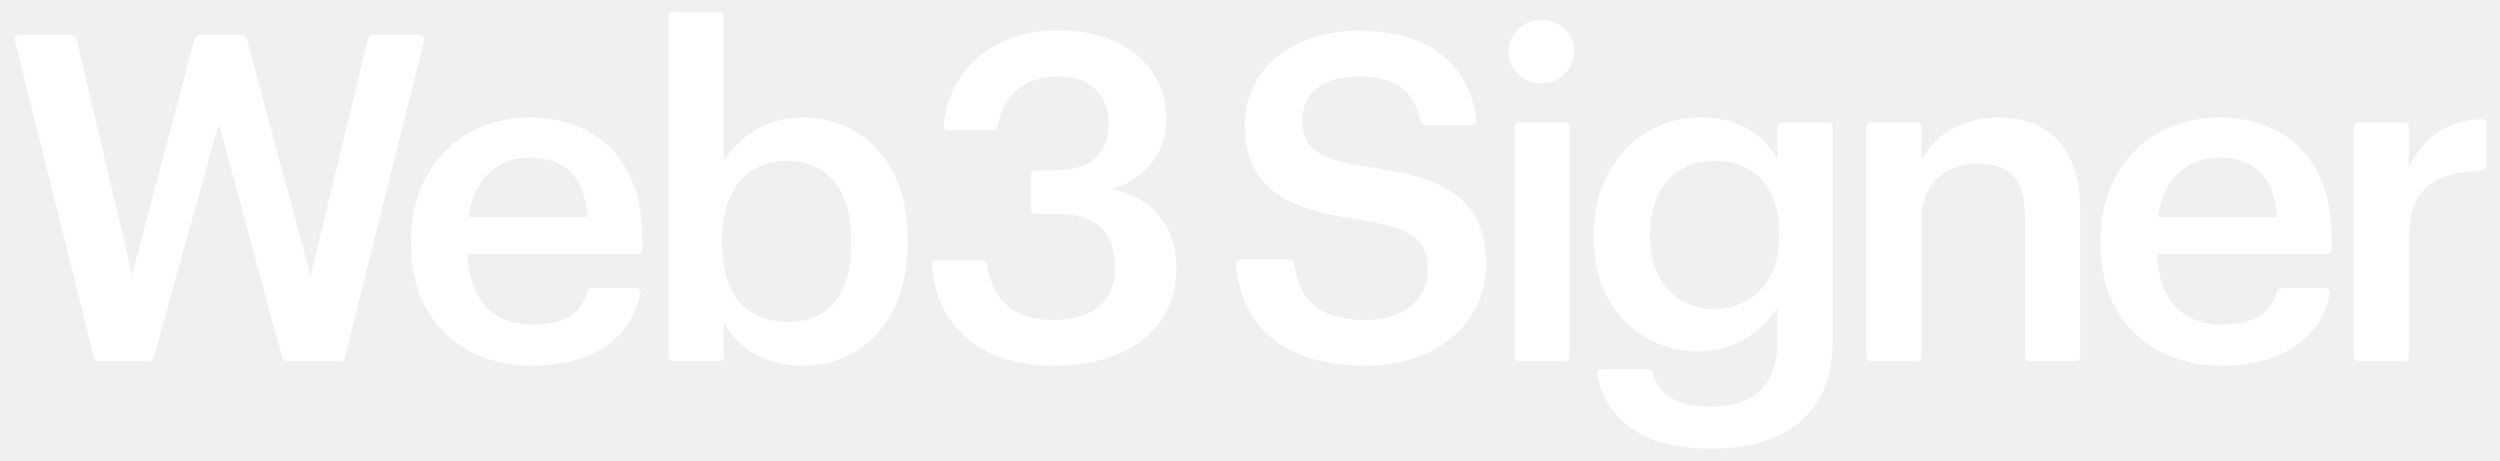
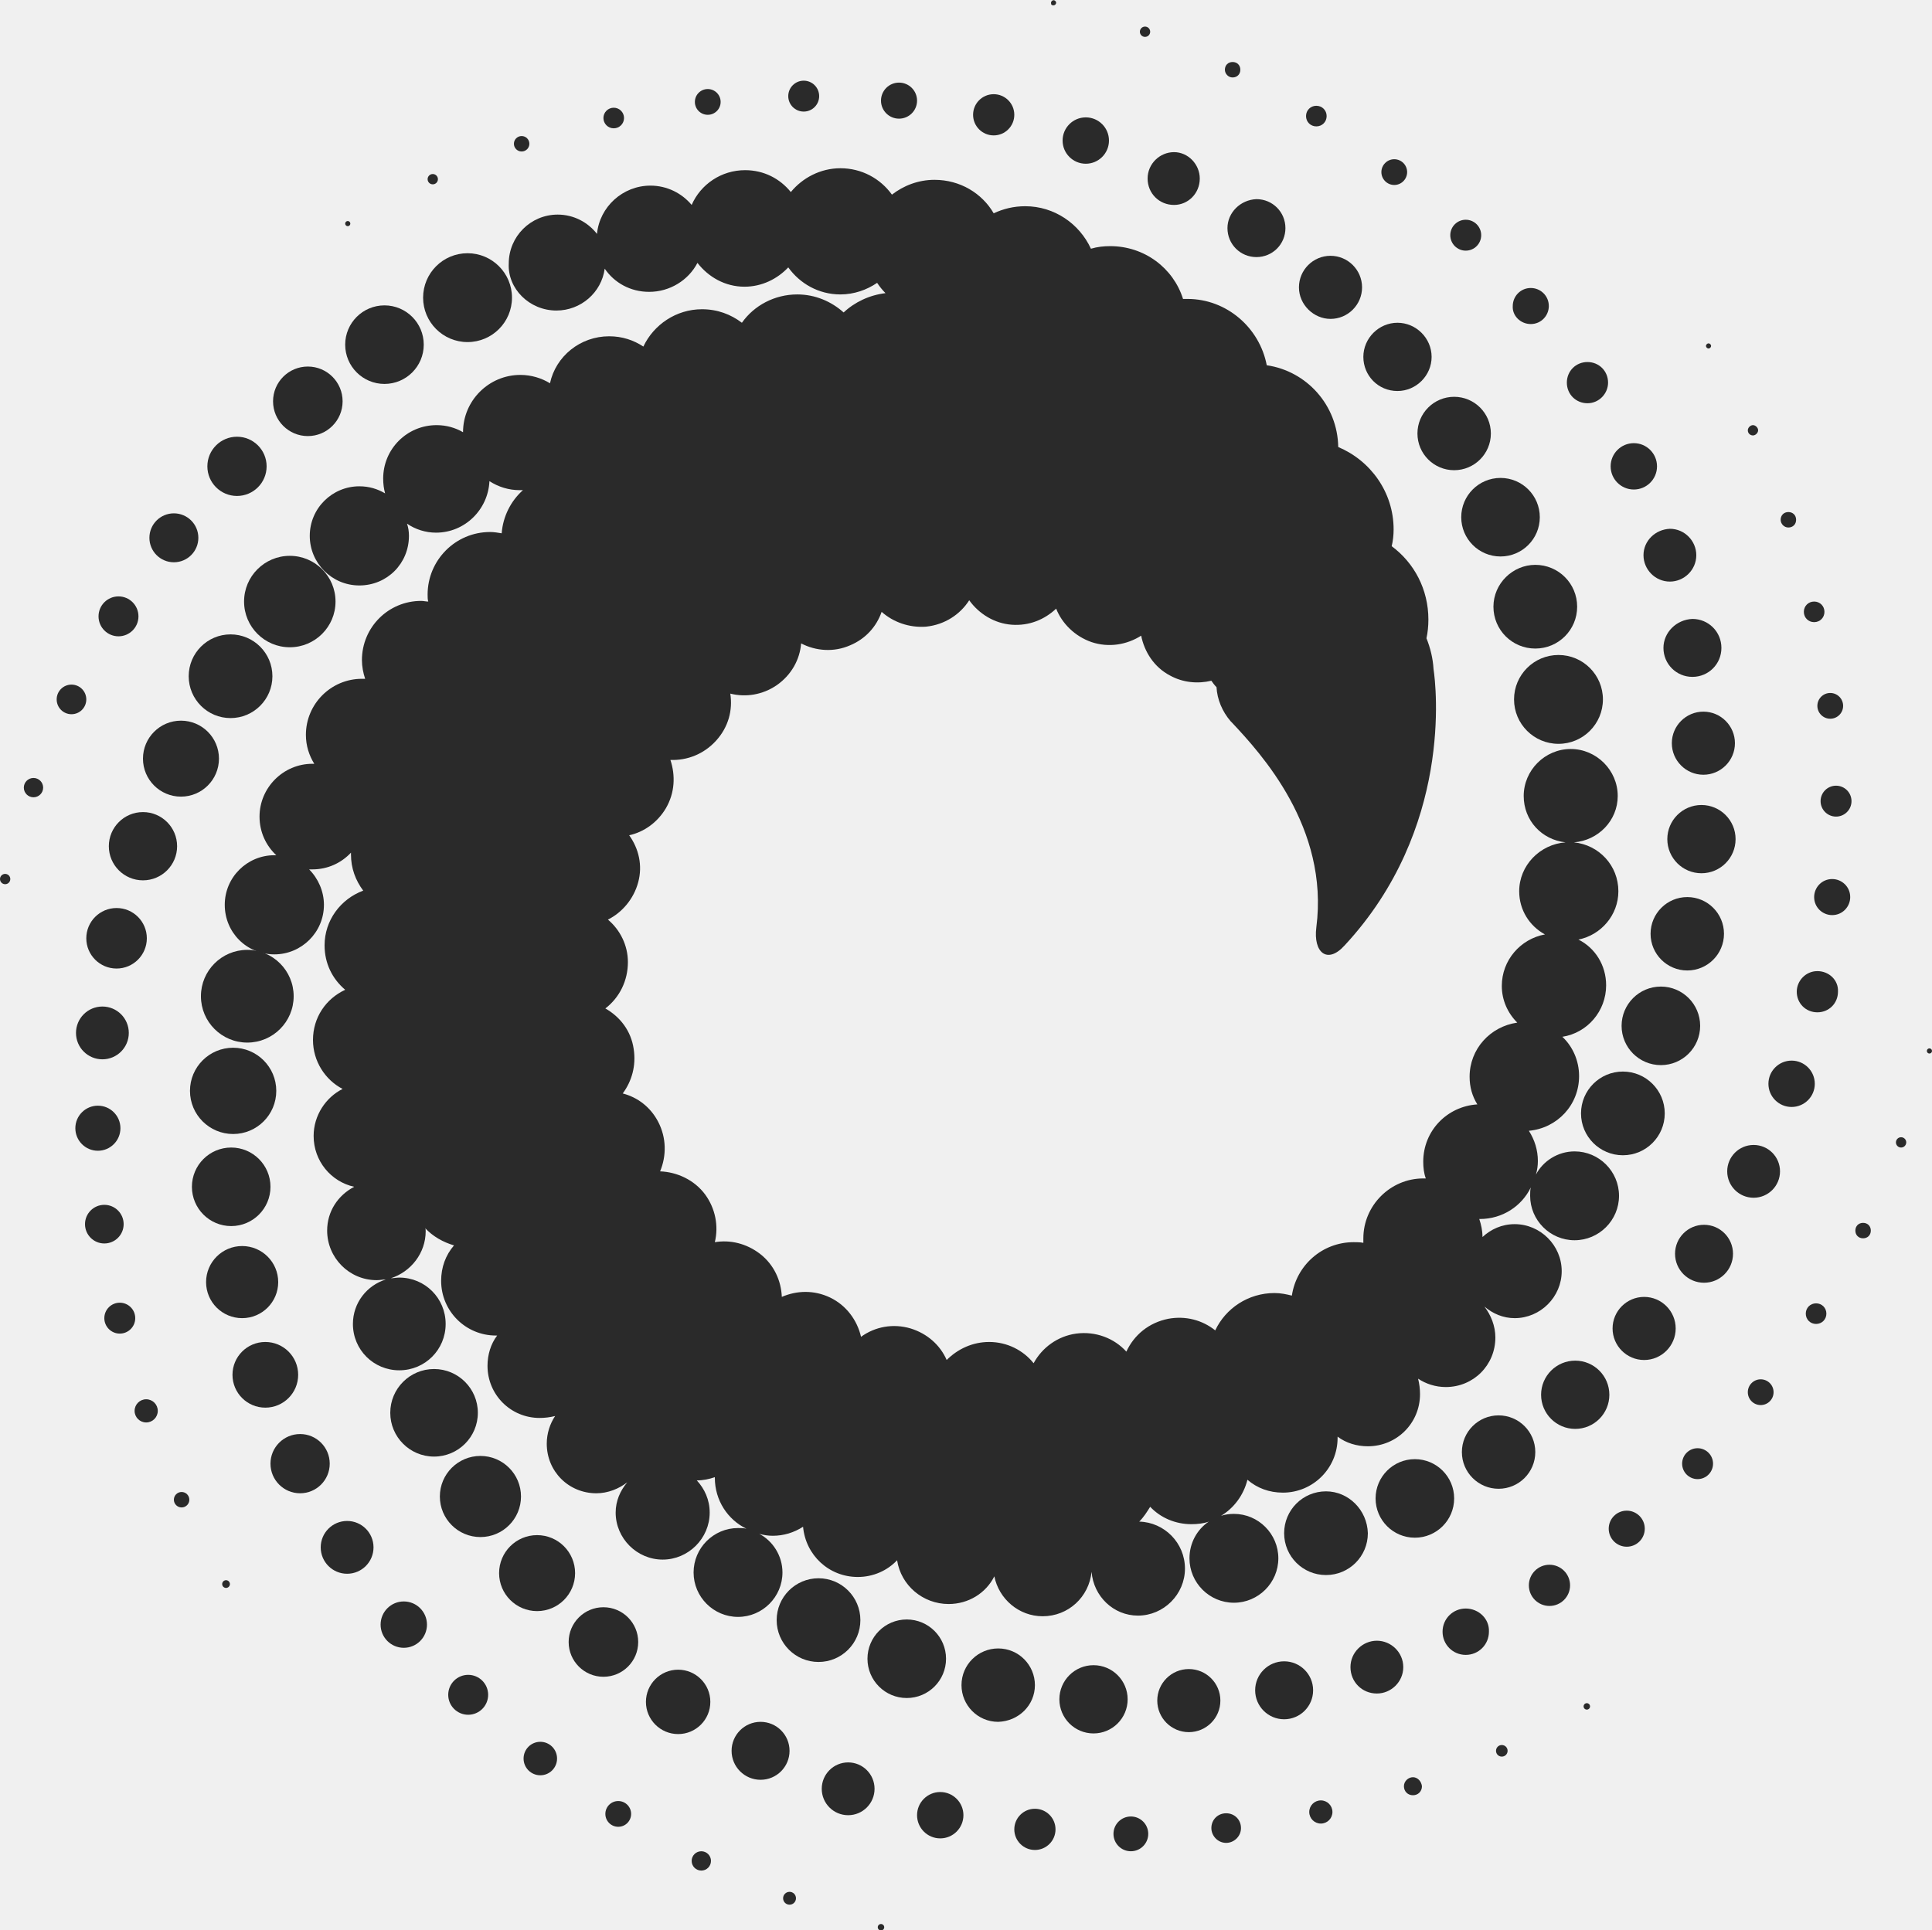
- <svg xmlns="http://www.w3.org/2000/svg" width="548" height="101" viewBox="0 0 548 101" fill="none">
-   <path d="M20.58 78.392C20.691 78.837 21.091 79.15 21.55 79.15H32.709C33.158 79.15 33.552 78.851 33.672 78.418L47.968 27.05L61.868 78.411C61.986 78.847 62.382 79.15 62.834 79.15H74.588C75.047 79.15 75.447 78.838 75.558 78.393L92.957 8.893C93.115 8.262 92.638 7.65 91.987 7.65H81.655C81.193 7.65 80.792 7.966 80.683 8.414L68.068 60.45L54.068 8.39C53.95 7.954 53.554 7.65 53.102 7.65H43.638C43.184 7.65 42.788 7.955 42.671 8.394L28.968 60.15L16.75 8.42C16.644 7.969 16.241 7.65 15.777 7.65H4.248C3.598 7.65 3.12 8.261 3.277 8.892L20.58 78.392Z" fill="white" />
-   <path d="M116.584 80.15C129.51 80.15 138.248 74.567 140.377 64.299C140.501 63.699 140.031 63.15 139.418 63.15H129.723C129.238 63.15 128.827 63.501 128.709 63.971C127.556 68.56 123.783 71.15 116.884 71.15C107.884 71.15 102.884 65.55 102.484 55.65H139.784C140.336 55.65 140.784 55.202 140.784 54.65V52.15C140.784 33.45 129.084 25.75 116.084 25.75C101.184 25.75 90.084 36.55 90.084 52.75V53.55C90.084 70.05 101.184 80.15 116.584 80.15ZM102.684 47.55C103.884 39.45 108.784 34.55 116.084 34.55C123.584 34.55 128.184 38.55 128.784 47.55H102.684Z" fill="white" />
-   <path d="M175.792 80.15C189.292 80.15 198.992 69.95 198.992 53.15V52.35C198.992 35.45 188.892 25.75 175.792 25.75C168.092 25.75 161.592 30.25 158.692 35.25V3.65C158.692 3.098 158.244 2.65 157.692 2.65H147.592C147.04 2.65 146.592 3.098 146.592 3.65V78.15C146.592 78.702 147.04 79.15 147.592 79.15H157.692C158.244 79.15 158.692 78.702 158.692 78.15V70.75C161.492 76.05 167.492 80.15 175.792 80.15ZM172.792 70.55C163.992 70.55 158.292 65.05 158.292 53.35V52.55C158.292 40.95 164.292 35.25 172.692 35.25C180.592 35.25 186.592 40.95 186.592 52.55V53.35C186.592 64.55 181.692 70.55 172.792 70.55Z" fill="white" />
-   <path d="M231.073 80.15C247.473 80.15 257.873 71.95 257.873 58.75C257.873 49.25 252.373 43.35 244.073 41.45C250.973 38.85 255.673 33.95 255.673 25.85C255.673 15.25 246.973 6.65 232.073 6.65C217.21 6.65 208.009 15.615 206.854 27.494C206.798 28.066 207.257 28.55 207.831 28.55H217.678C218.188 28.55 218.612 28.165 218.695 27.662C219.787 20.974 224.59 16.75 231.873 16.75C239.273 16.75 242.973 21.05 242.973 26.85C242.973 33.55 239.273 37.35 231.073 37.35H226.973C226.421 37.35 225.973 37.798 225.973 38.35V45.85C225.973 46.402 226.421 46.85 226.973 46.85H231.473C240.173 46.85 244.373 50.75 244.373 58.55C244.373 65.65 240.073 70.15 230.773 70.15C221.564 70.15 217.324 64.997 216.376 57.956C216.307 57.444 215.878 57.05 215.362 57.05H205.218C204.648 57.05 204.192 57.527 204.236 58.094C205.255 71.225 214.509 80.15 231.073 80.15Z" fill="white" />
-   <path d="M299.478 80.15C315.278 80.15 325.778 70.45 325.778 58.05C325.778 43.75 317.078 38.95 300.278 36.65C287.878 34.85 285.478 31.95 285.478 26.15C285.478 20.65 289.678 16.75 297.778 16.75C305.669 16.75 309.949 19.714 311.418 26.622C311.52 27.098 311.933 27.45 312.419 27.45H322.67C323.263 27.45 323.727 26.936 323.646 26.349C321.873 13.375 312.759 6.75 297.778 6.75C282.878 6.75 272.878 15.55 272.878 27.25C272.878 40.65 280.978 45.85 298.078 48.15C309.678 50.05 312.978 52.55 312.978 59.15C312.978 65.75 307.378 70.15 299.478 70.15C287.872 70.15 284.73 64.63 283.698 57.825C283.623 57.327 283.199 56.95 282.695 56.95H271.855C271.273 56.95 270.813 57.446 270.873 58.024C272.224 70.961 280.499 80.15 299.478 80.15Z" fill="white" />
-   <path d="M331.954 78.15C331.954 78.702 332.402 79.15 332.954 79.15H343.054C343.607 79.15 344.054 78.702 344.054 78.15V27.85C344.054 27.298 343.607 26.85 343.054 26.85H332.954C332.402 26.85 331.954 27.298 331.954 27.85V78.15ZM337.854 18.25C341.854 18.25 345.054 15.25 345.054 11.35C345.054 7.35 341.854 4.35 337.854 4.35C333.854 4.35 330.654 7.35 330.654 11.35C330.654 15.25 333.854 18.25 337.854 18.25Z" fill="white" />
-   <path d="M375.103 98.35C391.303 98.35 401.603 90.65 401.703 75.25V27.85C401.703 27.298 401.255 26.85 400.703 26.85H390.603C390.05 26.85 389.603 27.298 389.603 27.85V34.85C386.603 29.65 381.403 25.75 372.803 25.75C359.303 25.75 349.303 36.75 349.303 51.45V52.15C349.303 67.25 359.403 77.05 372.503 77.05C380.203 77.05 386.703 72.35 389.603 67.35V75.05C389.603 84.45 384.403 89.15 375.003 89.15C367.52 89.15 363.537 86.459 362.287 81.756C362.163 81.293 361.756 80.95 361.277 80.95H351.052C350.445 80.95 349.976 81.489 350.09 82.085C351.882 91.505 359.33 98.35 375.103 98.35ZM375.503 67.75C367.703 67.75 361.703 61.75 361.703 52.05V51.25C361.703 41.75 366.903 35.25 375.903 35.25C384.603 35.25 390.003 41.15 390.003 51.05V51.75C390.003 61.75 383.903 67.75 375.503 67.75Z" fill="white" />
-   <path d="M409.084 78.15C409.084 78.702 409.532 79.15 410.084 79.15H420.184C420.736 79.15 421.184 78.702 421.184 78.15V48.35C421.184 40.05 426.684 35.85 433.484 35.85C440.684 35.85 443.884 39.45 443.884 47.35V78.15C443.884 78.702 444.332 79.15 444.884 79.15H454.984C455.536 79.15 455.984 78.702 455.984 78.15V46.25C455.984 31.85 448.584 25.75 438.084 25.75C429.484 25.75 423.684 30.05 421.184 35.15V27.85C421.184 27.298 420.736 26.85 420.184 26.85H410.084C409.532 26.85 409.084 27.298 409.084 27.85V78.15Z" fill="white" />
-   <path d="M486.924 80.15C499.85 80.15 508.588 74.567 510.716 64.299C510.841 63.699 510.371 63.15 509.757 63.15H500.063C499.578 63.15 499.167 63.501 499.049 63.971C497.895 68.56 494.122 71.15 487.224 71.15C478.224 71.15 473.224 65.55 472.824 55.65H510.124C510.676 55.65 511.124 55.202 511.124 54.65V52.15C511.124 33.45 499.424 25.75 486.424 25.75C471.524 25.75 460.424 36.55 460.424 52.75V53.55C460.424 70.05 471.524 80.15 486.924 80.15ZM473.024 47.55C474.224 39.45 479.124 34.55 486.424 34.55C493.924 34.55 498.524 38.55 499.124 47.55H473.024Z" fill="white" />
-   <path d="M515.932 78.15C515.932 78.702 516.379 79.15 516.932 79.15H527.032C527.584 79.15 528.032 78.702 528.032 78.15V51.95C528.032 41.2 534.034 37.672 544.041 37.369C544.589 37.353 545.032 36.908 545.032 36.359V27.061C545.032 26.505 544.575 26.053 544.019 26.079C535.852 26.459 531.203 30.308 528.032 36.65V27.85C528.032 27.298 527.584 26.85 527.032 26.85H516.932C516.379 26.85 515.932 27.298 515.932 27.85V78.15Z" fill="white" />
+ <svg xmlns="http://www.w3.org/2000/svg" id="Layer_1" width="2500" height="2498" viewBox="100 100.1 300 299.7">
+   <style>.st0{fill:#2a2a2a}</style>
+   <circle class="st0" cx="236.8" cy="399.4" r=".5" />
+   <circle class="st0" cx="222.6" cy="394.9" r="1" />
+   <circle class="st0" cx="208.9" cy="389.1" r="1.5" />
+   <circle class="st0" cx="196" cy="381.8" r="2" />
+   <circle class="st0" cx="183.9" cy="373.2" r="2.6" />
+   <circle class="st0" cx="172.7" cy="363.3" r="3.1" />
+   <circle class="st0" cx="162.7" cy="352.4" r="3.6" />
+   <circle class="st0" cx="153.9" cy="340.4" r="4.1" />
+   <circle class="st0" cx="146.6" cy="327.4" r="4.6" />
+   <circle class="st0" cx="141.2" cy="313.6" r="5.1" />
+   <circle class="st0" cx="137.6" cy="299.2" r="5.6" />
+   <circle class="st0" cx="135.9" cy="284.4" r="6.1" />
+   <circle class="st0" cx="136.2" cy="269.5" r="6.7" />
+   <circle class="st0" cx="138.4" cy="254.8" r="7.2" />
+   <circle class="st0" cx="346.4" cy="365.1" r=".5" />
+   <path class="st0" d="M333.2 371.1c-.5 0-.9.4-.9.9s.4.9.9.9.9-.4.9-.9-.4-.9-.9-.9zM319.4 376.1c-.7 0-1.4.6-1.4 1.4s.6 1.4 1.4 1.4c.8 0 1.4-.6 1.4-1.4-.1-.8-.7-1.4-1.4-1.4z" />
+   <circle class="st0" cx="305.1" cy="381.5" r="1.8" />
+   <path class="st0" d="M290.4 381.7c-1.3 0-2.3 1-2.3 2.3 0 1.2 1 2.3 2.3 2.3 1.2 0 2.3-1 2.3-2.3 0-1.3-1-2.3-2.3-2.3z" />
+   <circle class="st0" cx="275.6" cy="384.9" r="2.7" />
+   <circle class="st0" cx="260.7" cy="384.2" r="3.2" />
+   <circle class="st0" cx="246" cy="382" r="3.6" />
+   <circle class="st0" cx="231.7" cy="377.9" r="4.1" />
+   <circle class="st0" cx="218.1" cy="372" r="4.5" />
+   <circle class="st0" cx="205.3" cy="364.4" r="5" />
+   <circle class="st0" cx="193.7" cy="355.1" r="5.4" />
+   <circle class="st0" cx="183.4" cy="344.4" r="5.9" />
+   <circle class="st0" cx="174.6" cy="332.5" r="6.3" />
+   <circle class="st0" cx="167.4" cy="319.5" r="6.8" />
+   <circle class="st0" cx="399.6" cy="263.3" r=".4" />
+   <circle class="st0" cx="395.2" cy="277.5" r=".8" />
+   <path class="st0" d="M389.3 290c-.7 0-1.2.5-1.2 1.2s.5 1.2 1.2 1.2 1.2-.5 1.2-1.2-.5-1.2-1.2-1.2zM382 302.5c-.9 0-1.6.7-1.6 1.6s.7 1.6 1.6 1.6c.9 0 1.6-.7 1.6-1.6 0-.9-.7-1.6-1.6-1.6z" />
+   <circle class="st0" cx="373.4" cy="316.3" r="2" />
+   <circle class="st0" cx="363.6" cy="327.4" r="2.4" />
+   <circle class="st0" cx="352.6" cy="337.5" r="2.8" />
+   <circle class="st0" cx="340.6" cy="346.3" r="3.2" />
+   <path class="st0" d="M327.6 349.9c-2 0-3.6 1.6-3.6 3.6s1.6 3.6 3.6 3.6 3.6-1.6 3.6-3.6c.1-2-1.6-3.6-3.6-3.6zM313.8 354.9c-2.2 0-4.1 1.8-4.1 4.1s1.8 4.1 4.1 4.1c2.2 0 4.1-1.8 4.1-4.1s-1.9-4.1-4.1-4.1z" />
+   <circle class="st0" cx="299.4" cy="362.6" r="4.5" />
+   <circle class="st0" cx="284.6" cy="364.2" r="4.9" />
+   <circle class="st0" cx="269.8" cy="364" r="5.3" />
+   <path class="st0" d="M260.7 361.8c0-3.1-2.5-5.7-5.7-5.7-3.1 0-5.7 2.5-5.7 5.7 0 3.1 2.5 5.7 5.7 5.7 3.2-.1 5.7-2.6 5.7-5.7z" />
+   <circle class="st0" cx="240.8" cy="357.7" r="6.1" />
+   <circle class="st0" cx="227.1" cy="351.7" r="6.5" />
+   <path class="st0" d="M365.3 154.2c.2 0 .4-.2.4-.4s-.2-.4-.4-.4-.4.2-.4.4.2.4.4.4zM372.2 167.7c.4 0 .8-.4.8-.8s-.4-.8-.8-.8-.8.4-.8.8c0 .5.4.8.8.8zM377.7 182c.7 0 1.2-.5 1.2-1.2s-.5-1.2-1.2-1.2-1.2.5-1.2 1.2c0 .6.5 1.2 1.2 1.2zM381.7 196.7c.9 0 1.6-.7 1.6-1.6 0-.9-.7-1.6-1.6-1.6-.9 0-1.6.7-1.6 1.6 0 .9.7 1.6 1.6 1.6z" />
+   <circle class="st0" cx="384.2" cy="209.7" r="2" />
+   <circle class="st0" cx="385.1" cy="224.5" r="2.4" />
+   <path class="st0" d="M384.5 236.6c-1.6 0-2.8 1.3-2.8 2.8 0 1.6 1.3 2.8 2.8 2.8 1.6 0 2.8-1.3 2.8-2.8 0-1.6-1.3-2.8-2.8-2.8zM382.2 250.9c-1.8 0-3.2 1.5-3.2 3.2 0 1.8 1.4 3.2 3.2 3.2 1.8 0 3.2-1.4 3.2-3.2.1-1.8-1.4-3.2-3.2-3.2z" />
+   <circle class="st0" cx="378.2" cy="268.4" r="3.6" />
+   <circle class="st0" cx="372.3" cy="282" r="4.1" />
+   <circle class="st0" cx="364.6" cy="294.8" r="4.5" />
+   <path class="st0" d="M355.3 301.5c-2.7 0-4.9 2.2-4.9 4.9s2.2 4.9 4.9 4.9 4.9-2.2 4.9-4.9-2.2-4.9-4.9-4.9z" />
+   <circle class="st0" cx="344.6" cy="316.7" r="5.3" />
+   <circle class="st0" cx="332.7" cy="325.6" r="5.7" />
+   <circle class="st0" cx="319.7" cy="332.8" r="6.1" />
+   <path class="st0" d="M305.9 331.7c-3.6 0-6.5 2.9-6.5 6.5s2.9 6.5 6.5 6.5 6.5-2.9 6.5-6.5c-.1-3.6-3-6.5-6.5-6.5zM263.6 100.9c.2 0 .4-.2.4-.4s-.2-.4-.4-.4-.4.2-.4.4c0 .3.1.4.4.4z" />
+   <circle class="st0" cx="277.8" cy="105" r=".8" />
+   <path class="st0" d="M291.4 112.1c.7 0 1.2-.5 1.2-1.2s-.5-1.2-1.2-1.2-1.2.5-1.2 1.2c0 .6.5 1.2 1.2 1.2zM304.4 119.7c.9 0 1.6-.7 1.6-1.6 0-.9-.7-1.6-1.6-1.6-.9 0-1.6.7-1.6 1.6 0 .9.7 1.6 1.6 1.6zM316.5 128.8c1.1 0 2-.9 2-2s-.9-2-2-2-2 .9-2 2 .9 2 2 2z" />
+   <circle class="st0" cx="327.6" cy="136.6" r="2.4" />
+   <path class="st0" d="M337.7 150.4c1.6 0 2.8-1.3 2.8-2.8 0-1.6-1.3-2.8-2.8-2.8-1.6 0-2.8 1.3-2.8 2.8-.1 1.5 1.2 2.8 2.8 2.8zM346.5 162.7c1.8 0 3.2-1.5 3.2-3.2 0-1.8-1.4-3.2-3.2-3.2-1.8 0-3.2 1.4-3.2 3.2 0 1.8 1.4 3.2 3.2 3.2z" />
+   <circle class="st0" cx="353.7" cy="172.5" r="3.6" />
+   <path class="st0" d="M355.2 186.3c0 2.2 1.8 4.1 4.1 4.1 2.2 0 4.1-1.8 4.1-4.1 0-2.2-1.8-4.1-4.1-4.1-2.3.1-4.1 1.9-4.1 4.1zM358.3 200.7c0 2.5 2 4.5 4.5 4.5s4.5-2 4.5-4.5-2-4.5-4.5-4.5c-2.5.1-4.5 2.1-4.5 4.5zM359.6 215.5c0 2.7 2.2 4.9 4.9 4.9s4.9-2.2 4.9-4.9-2.2-4.9-4.9-4.9-4.9 2.2-4.9 4.9z" />
+   <circle class="st0" cx="364.2" cy="230.4" r="5.3" />
+   <circle class="st0" cx="362" cy="245.1" r="5.7" />
+   <circle class="st0" cx="357.9" cy="259.4" r="6.1" />
+   <circle class="st0" cx="352" cy="273" r="6.5" />
+   <circle class="st0" cx="154" cy="134.8" r=".4" />
+   <circle class="st0" cx="167.2" cy="127.9" r=".8" />
+   <circle class="st0" cx="181" cy="122.4" r="1.2" />
+   <circle class="st0" cx="195.3" cy="118.4" r="1.6" />
+   <circle class="st0" cx="209.9" cy="115.9" r="2" />
+   <circle class="st0" cx="224.8" cy="115" r="2.4" />
+   <circle class="st0" cx="239.6" cy="115.7" r="2.8" />
+   <circle class="st0" cx="254.3" cy="117.9" r="3.2" />
+   <circle class="st0" cx="268.6" cy="121.9" r="3.6" />
+   <path class="st0" d="M282.3 131.9c2.2 0 4-1.8 4-4.1 0-2.2-1.8-4.1-4-4.1s-4.1 1.8-4.1 4.1 1.8 4.1 4.1 4.1zM290.6 135.5c0 2.5 2 4.5 4.5 4.5s4.5-2 4.5-4.5-2-4.5-4.5-4.5c-2.5.1-4.5 2.1-4.5 4.5zM306.6 149.6c2.7 0 4.9-2.2 4.9-4.9s-2.2-4.9-4.9-4.9-4.9 2.2-4.9 4.9 2.3 4.9 4.9 4.9zM317 160.8c2.9 0 5.3-2.4 5.3-5.3s-2.4-5.3-5.3-5.3-5.3 2.4-5.3 5.3 2.3 5.3 5.3 5.3z" />
+   <circle class="st0" cx="325.8" cy="167.4" r="5.7" />
+   <circle class="st0" cx="333" cy="180.4" r="6.1" />
+   <path class="st0" d="M331.9 194.3c0 3.6 2.9 6.5 6.5 6.5s6.5-2.9 6.5-6.5-2.9-6.5-6.5-6.5c-3.5 0-6.5 2.9-6.5 6.5z" />
+   <circle class="st0" cx="342" cy="208.7" r="6.9" />
+   <circle class="st0" cx="100.8" cy="236.6" r=".8" />
+   <circle class="st0" cx="105.2" cy="222.4" r="1.5" />
+   <circle class="st0" cx="111.1" cy="208.7" r="2.3" />
+   <circle class="st0" cx="118.4" cy="195.8" r="3.1" />
+   <circle class="st0" cx="127" cy="183.6" r="3.8" />
+   <circle class="st0" cx="136.8" cy="172.5" r="4.6" />
+   <circle class="st0" cx="147.8" cy="162.4" r="5.4" />
+   <circle class="st0" cx="159.7" cy="153.6" r="6.1" />
+   <circle class="st0" cx="172.6" cy="146.3" r="6.9" />
+   <path class="st0" d="M186.4 148.3c3.8 0 7-2.8 7.5-6.5 1.5 2.2 4 3.6 6.9 3.6 3.2 0 6.1-1.8 7.5-4.5 1.7 2.2 4.3 3.7 7.3 3.7 2.7 0 5.1-1.2 6.8-3 1.8 2.5 4.7 4.2 8.1 4.2 2.1 0 4.1-.7 5.7-1.8.4.6.8 1.1 1.3 1.6-2.5.3-4.8 1.4-6.5 3-1.9-1.7-4.4-2.8-7.2-2.8-3.5 0-6.7 1.7-8.6 4.4-1.7-1.3-3.8-2.1-6.2-2.1-4 0-7.5 2.4-9.1 5.8-1.5-1-3.3-1.6-5.3-1.6-4.5 0-8.3 3.1-9.2 7.3-1.3-.8-2.9-1.3-4.6-1.3-4.9 0-8.9 4-8.9 8.9-1.2-.7-2.6-1.1-4.1-1.1-4.6 0-8.3 3.7-8.3 8.3 0 .8.1 1.6.3 2.3-1.2-.7-2.5-1.1-4-1.1-4.2 0-7.7 3.4-7.7 7.7 0 4.2 3.4 7.7 7.7 7.7s7.7-3.4 7.7-7.7c0-.7-.1-1.3-.3-1.9 1.3.9 2.9 1.4 4.5 1.4 4.5 0 8.1-3.6 8.3-8 1.4.9 3 1.4 4.7 1.4h.5c-1.9 1.7-3.1 4.1-3.3 6.7-.6-.1-1.2-.2-1.8-.2-5.4 0-9.7 4.4-9.7 9.7 0 .4 0 .8.1 1.1-.4 0-.7-.1-1.1-.1-5.1 0-9.2 4.1-9.2 9.2 0 1 .2 2 .5 2.9h-.5c-4.8 0-8.7 3.9-8.7 8.7 0 1.7.5 3.2 1.3 4.5h-.3c-4.5 0-8.2 3.7-8.2 8.2 0 2.4 1 4.5 2.6 6h-.3c-4.2 0-7.7 3.4-7.7 7.7s3.4 7.7 7.7 7.7c4.2 0 7.7-3.4 7.7-7.7 0-2.1-.9-4.1-2.3-5.5h.5c2.4 0 4.5-1 6-2.6v.3c0 2.1.7 4 1.9 5.6-3.5 1.3-6 4.6-6 8.5 0 2.8 1.2 5.2 3.2 6.9-3 1.4-5 4.3-5 7.8 0 3.3 1.9 6.2 4.6 7.6-2.6 1.3-4.5 4.1-4.5 7.3 0 3.9 2.7 7.1 6.3 7.9-2.5 1.3-4.2 3.8-4.2 6.8 0 4.2 3.4 7.7 7.7 7.7.5 0 .9-.1 1.4-.1-2.9.9-5.1 3.6-5.1 6.9 0 4 3.2 7.2 7.2 7.2s7.2-3.2 7.2-7.2-3.2-7.2-7.2-7.2c-.4 0-.9.1-1.3.1 3.1-1 5.4-3.9 5.4-7.3 0-.2 0-.4-.1-.5 1.2 1.3 2.8 2.2 4.5 2.7-1.3 1.5-2 3.4-2 5.5 0 4.7 3.8 8.5 8.5 8.5h.2c-1 1.3-1.5 3-1.5 4.7 0 4.5 3.6 8.1 8.1 8.1.8 0 1.6-.1 2.4-.3-.8 1.2-1.3 2.7-1.3 4.3 0 4.3 3.4 7.7 7.7 7.7 1.8 0 3.5-.7 4.8-1.7-1.1 1.3-1.8 2.9-1.8 4.7 0 4 3.3 7.3 7.3 7.3s7.3-3.3 7.3-7.3c0-2-.8-3.7-2-5 1 0 1.9-.2 2.8-.5v.1c0 3.5 2 6.5 4.9 7.9-.4-.1-.9-.1-1.3-.1-3.8 0-6.9 3.1-6.9 6.9 0 3.8 3.1 6.9 6.9 6.9 3.8 0 6.9-3.1 6.9-6.9 0-2.6-1.5-4.9-3.6-6 .7.2 1.4.3 2.1.3 1.7 0 3.3-.5 4.7-1.4.4 4.4 4 7.8 8.5 7.8 2.4 0 4.6-1 6.1-2.6.6 3.9 4 6.8 8 6.8 3.1 0 5.8-1.7 7.1-4.3.7 3.5 3.8 6.2 7.5 6.2 4 0 7.2-3 7.6-6.9.3 3.8 3.4 6.8 7.2 6.8 4 0 7.3-3.3 7.3-7.3s-3.2-7.2-7.1-7.3c.7-.7 1.2-1.5 1.7-2.3 1.6 1.7 3.9 2.7 6.4 2.7.9 0 1.9-.1 2.7-.4-1.8 1.2-3 3.3-3 5.7 0 3.8 3.1 6.9 6.9 6.9 3.8 0 6.9-3.1 6.9-6.9 0-3.8-3.1-6.9-6.9-6.9-.7 0-1.4.1-2 .3 2-1.2 3.5-3.2 4.1-5.6 1.5 1.3 3.4 2 5.5 2 4.7 0 8.5-3.8 8.5-8.5v-.2c1.3 1 3 1.5 4.7 1.5 4.5 0 8.1-3.6 8.1-8.1 0-.8-.1-1.6-.3-2.4 1.2.8 2.7 1.3 4.3 1.3 4.3 0 7.7-3.4 7.7-7.7 0-1.8-.7-3.5-1.7-4.8 1.3 1.1 2.9 1.8 4.7 1.8 4 0 7.3-3.3 7.3-7.3s-3.3-7.3-7.3-7.3c-2 0-3.7.8-5 2 0-1-.2-1.9-.5-2.8h.1c3.5 0 6.5-2 7.9-4.9-.1.4-.1.9-.1 1.3 0 3.8 3.1 6.9 6.9 6.9 3.8 0 6.9-3.1 6.9-6.9 0-3.8-3.1-6.9-6.9-6.9-2.6 0-4.9 1.5-6 3.6.2-.7.3-1.4.3-2.1 0-1.7-.5-3.3-1.4-4.7 4.4-.4 7.8-4 7.8-8.5 0-2.4-1-4.6-2.6-6.1 3.9-.6 6.8-4 6.8-8 0-3.1-1.7-5.8-4.3-7.1 3.5-.7 6.2-3.8 6.2-7.5 0-4-3-7.2-6.9-7.6 3.8-.3 6.8-3.4 6.8-7.2 0-4-3.3-7.3-7.3-7.3s-7.3 3.3-7.3 7.3c0 3.8 2.8 6.8 6.5 7.2-4 .3-7.2 3.6-7.2 7.6 0 2.9 1.6 5.4 4 6.7-3.8.7-6.7 4-6.7 8 0 2.2.9 4.2 2.4 5.7-4.2.6-7.4 4.1-7.4 8.4 0 1.6.4 3 1.2 4.3-4.7.3-8.4 4.1-8.4 8.9 0 .9.1 1.8.4 2.6h-.4c-5.1 0-9.3 4.2-9.3 9.3v.7c-.5-.1-1-.1-1.5-.1-4.9 0-8.9 3.6-9.6 8.3-.8-.2-1.7-.4-2.7-.4-4.1 0-7.6 2.4-9.2 5.8-2-1.6-4.6-2.3-7.3-1.8-3 .6-5.3 2.5-6.5 5.1-1.9-2.1-4.8-3.2-7.8-2.8-2.9.4-5.3 2.2-6.6 4.6-1.6-2-4.1-3.3-6.9-3.3-2.6 0-4.9 1.1-6.6 2.8-1-2.3-3-4.1-5.6-4.9-2.7-.8-5.5-.3-7.7 1.3-.6-2.6-2.3-4.9-4.8-6.1-2.5-1.2-5.2-1.1-7.5-.1-.1-2.5-1.2-5-3.4-6.7-2.1-1.6-4.6-2.2-7-1.8.6-2.5.1-5.2-1.5-7.4-1.7-2.3-4.4-3.5-7-3.6 1-2.4 1-5.2-.3-7.7-1.2-2.3-3.2-3.8-5.5-4.4 1.4-1.9 2.1-4.3 1.7-6.9-.4-2.8-2.1-5-4.4-6.3 2.2-1.7 3.5-4.3 3.5-7.2 0-2.6-1.2-5-3.1-6.6 2.2-1.1 4-3.2 4.7-5.8.7-2.6.1-5.2-1.4-7.3 2.3-.5 4.4-2 5.7-4.2 1.4-2.4 1.5-5.1.7-7.5 2.6.1 5.2-.9 7.1-3 1.9-2.1 2.6-4.7 2.2-7.3 2.4.6 5 .2 7.2-1.3 2.3-1.6 3.6-4 3.8-6.5 2.3 1.2 5.1 1.4 7.6.3 2.4-1 4.1-2.9 4.9-5.2 1.8 1.6 4.3 2.5 6.9 2.3 2.9-.3 5.3-1.9 6.7-4.1 1.5 2.1 3.9 3.6 6.6 3.8 2.7.2 5.1-.8 6.9-2.5.9 2.3 2.9 4.3 5.5 5.2 2.7.9 5.5.4 7.7-1 .5 2.5 2 4.9 4.5 6.2 2 1.1 4.3 1.3 6.4.8.2.3.5.7.8 1 .1 1.9.9 3.8 2.2 5.3l.2.2c4.5 4.8 15.1 16.3 13.1 31.8-.5 3.9 1.7 5.8 4.4 2.8 16.8-18.1 14.2-40.3 13.8-42.9-.1-1.7-.5-3.3-1.1-4.8.2-.9.3-1.9.3-2.9 0-4.7-2.2-8.8-5.7-11.4.2-.8.3-1.7.3-2.6 0-5.8-3.6-10.7-8.6-12.8-.1-6.5-4.9-11.8-11.1-12.7-1.1-5.8-6.2-10.3-12.3-10.3h-.7c-1.5-4.8-6-8.2-11.3-8.2-1 0-2 .1-3 .4-1.8-3.9-5.7-6.6-10.2-6.6-1.8 0-3.4.4-4.9 1.1-1.8-3.1-5.2-5.2-9.2-5.2-2.5 0-4.8.9-6.6 2.3-1.8-2.5-4.7-4.1-8-4.1-3.1 0-5.9 1.5-7.7 3.7-1.7-2.1-4.2-3.4-7.1-3.4-3.7 0-6.9 2.2-8.3 5.4-1.5-1.8-3.8-3-6.4-3-4.3 0-7.9 3.3-8.3 7.5-1.4-1.8-3.6-3-6.1-3-4.2 0-7.6 3.4-7.6 7.6-.2 3.9 3.2 7.3 7.4 7.3z" />
+   <circle class="st0" cx="135.1" cy="346.1" r=".6" />
+   <circle class="st0" cx="128.2" cy="333" r="1.2" />
+   <circle class="st0" cx="122.7" cy="319.2" r="1.8" />
+   <circle class="st0" cx="118.6" cy="304.8" r="2.4" />
+   <circle class="st0" cx="116.2" cy="290.2" r="3" />
+   <circle class="st0" cx="115.2" cy="275.3" r="3.5" />
+   <circle class="st0" cx="115.9" cy="260.5" r="4.1" />
+   <circle class="st0" cx="118.1" cy="245.8" r="4.7" />
+   <circle class="st0" cx="122.2" cy="231.5" r="5.3" />
+   <circle class="st0" cx="128.1" cy="217.9" r="5.9" />
+   <circle class="st0" cx="135.8" cy="205.1" r="6.5" />
+   <circle class="st0" cx="145" cy="193.5" r="7.1" />
</svg>
